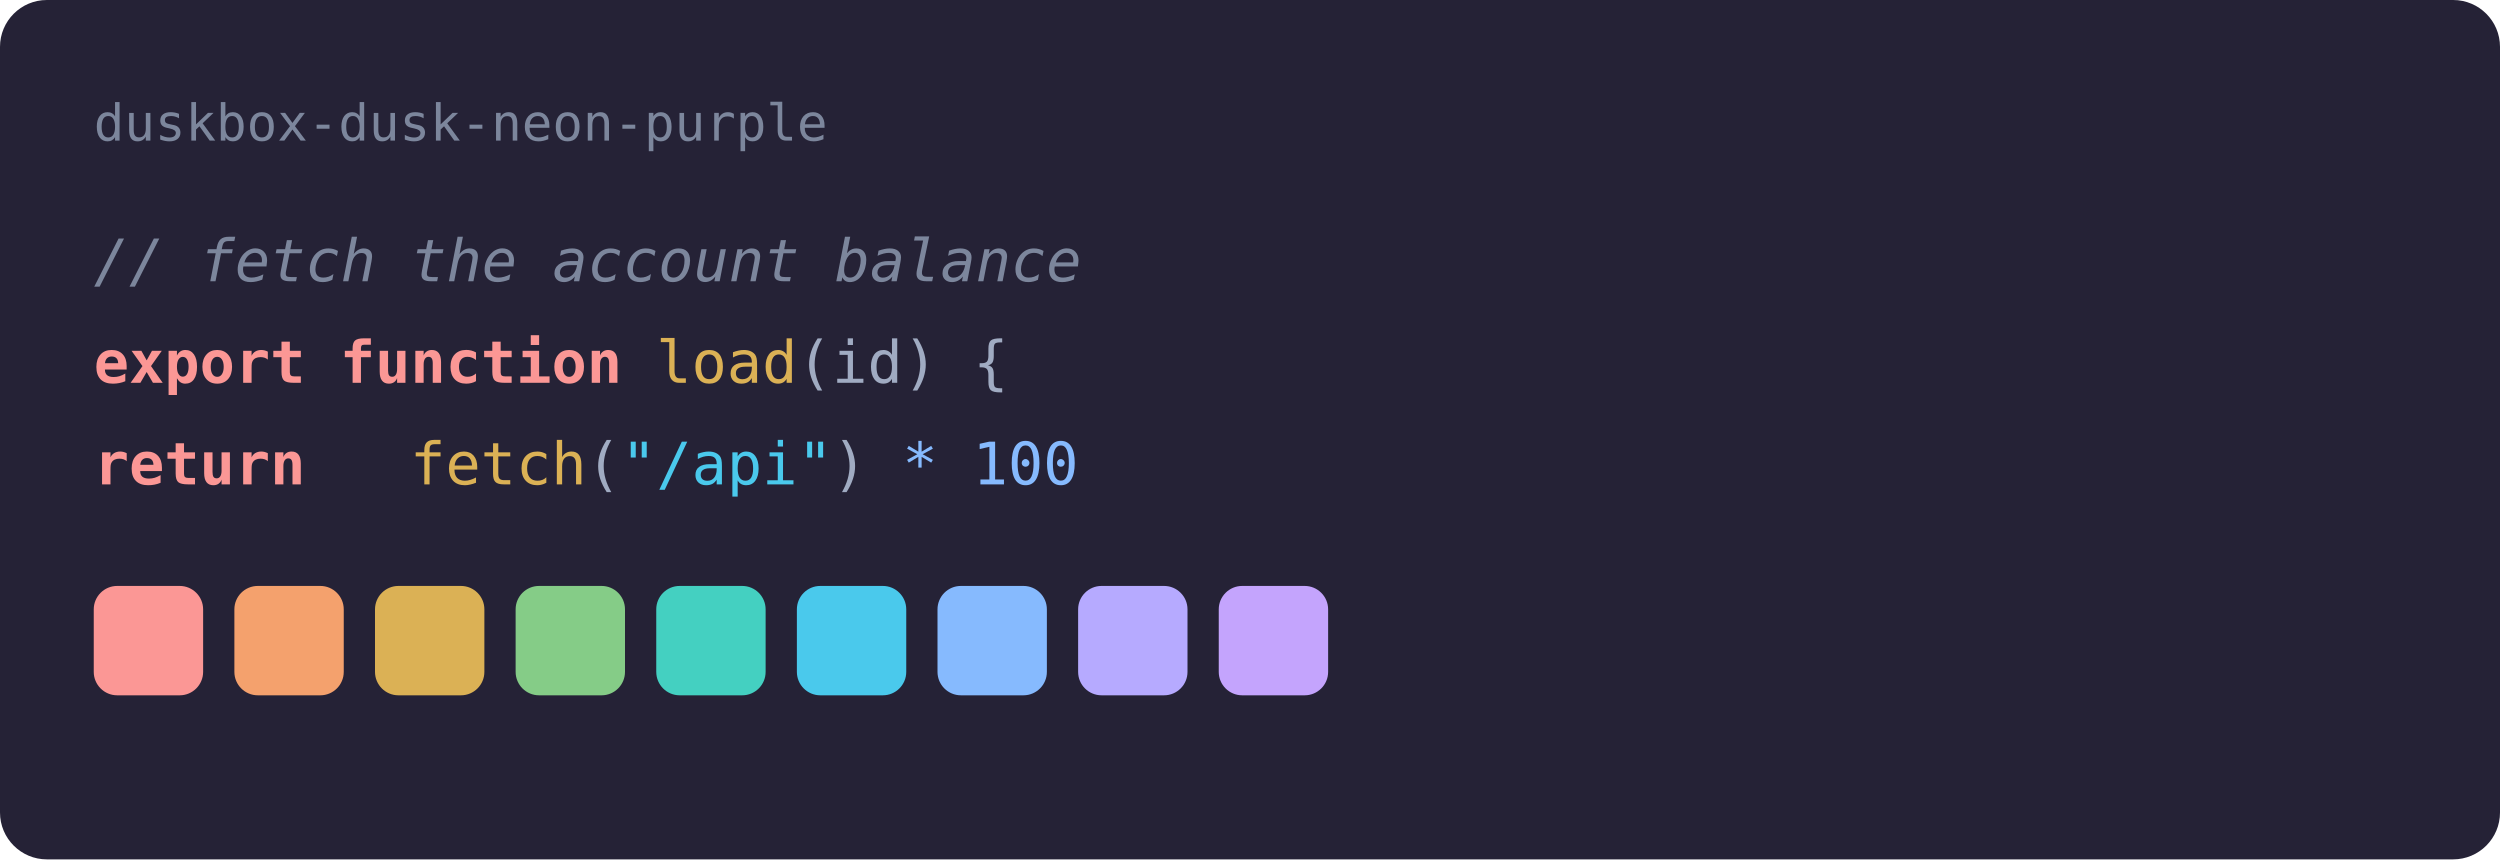
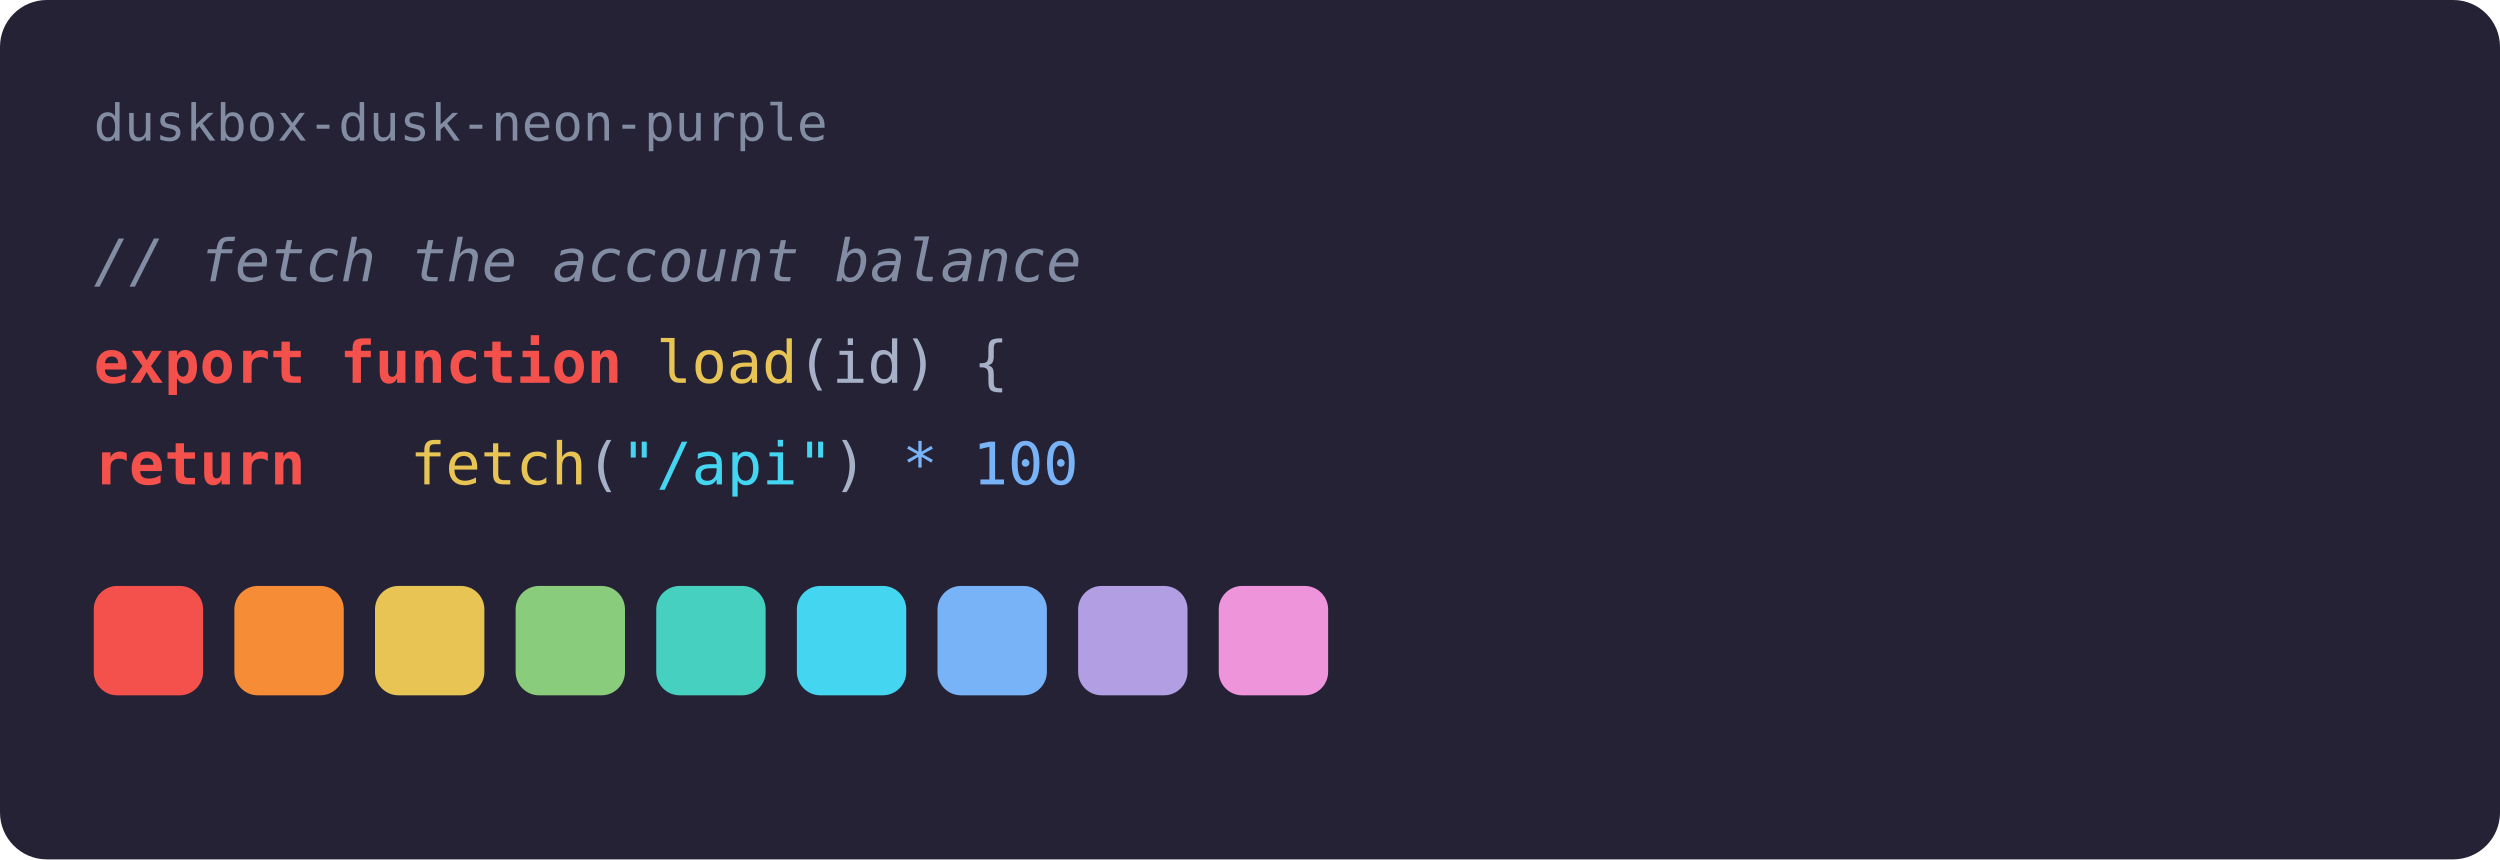
<svg xmlns="http://www.w3.org/2000/svg" width="640" height="220" viewBox="0 0 640 220" role="img" aria-label="duskbox dusk-neon-purple">
  <rect width="640" height="220" rx="12" fill="#252236" />
-   <text x="24" y="36" font-family="ui-monospace, SFMono-Regular, Menlo, monospace" font-size="13" fill="#7c869c">duskbox-dusk-neon-purple</text>
-   <text x="24" y="72" font-family="ui-monospace, SFMono-Regular, Menlo, monospace" font-size="15" fill="#7c869c" font-style="italic">// fetch the account balance</text>
-   <text x="24" y="98" font-family="ui-monospace, SFMono-Regular, Menlo, monospace" font-size="15" fill="#fb9795" font-weight="700">export </text>
-   <text x="87" y="98" font-family="ui-monospace, SFMono-Regular, Menlo, monospace" font-size="15" fill="#fb9795" font-weight="700">function </text>
-   <text x="168" y="98" font-family="ui-monospace, SFMono-Regular, Menlo, monospace" font-size="15" fill="#dbb155">load</text>
-   <text x="204" y="98" font-family="ui-monospace, SFMono-Regular, Menlo, monospace" font-size="15" fill="#a0abc2">(id) {</text>
-   <text x="24" y="124" font-family="ui-monospace, SFMono-Regular, Menlo, monospace" font-size="15" fill="#fb9795" font-weight="700">  return </text>
-   <text x="105" y="124" font-family="ui-monospace, SFMono-Regular, Menlo, monospace" font-size="15" fill="#dbb155">fetch</text>
-   <text x="150" y="124" font-family="ui-monospace, SFMono-Regular, Menlo, monospace" font-size="15" fill="#a0abc2">(</text>
-   <text x="159" y="124" font-family="ui-monospace, SFMono-Regular, Menlo, monospace" font-size="15" fill="#4ac9ec">"/api"</text>
-   <text x="213" y="124" font-family="ui-monospace, SFMono-Regular, Menlo, monospace" font-size="15" fill="#a0abc2">) </text>
-   <text x="231" y="124" font-family="ui-monospace, SFMono-Regular, Menlo, monospace" font-size="15" fill="#86bafe">* </text>
-   <text x="249" y="124" font-family="ui-monospace, SFMono-Regular, Menlo, monospace" font-size="15" fill="#86bafe">100</text>
-   <rect x="24" y="150" width="28" height="28" rx="6" fill="#fb9795" />
-   <rect x="60" y="150" width="28" height="28" rx="6" fill="#f4a16d" />
-   <rect x="96" y="150" width="28" height="28" rx="6" fill="#dbb155" />
-   <rect x="132" y="150" width="28" height="28" rx="6" fill="#85cc87" />
-   <rect x="168" y="150" width="28" height="28" rx="6" fill="#44d0c1" />
-   <rect x="204" y="150" width="28" height="28" rx="6" fill="#4ac9ec" />
-   <rect x="240" y="150" width="28" height="28" rx="6" fill="#86bafe" />
-   <rect x="276" y="150" width="28" height="28" rx="6" fill="#b6aaff" />
-   <rect x="312" y="150" width="28" height="28" rx="6" fill="#c4a4fd" />
+   <text x="24" y="36" font-family="ui-monospace, SFMono-Regular, Menlo, monospace" font-size="13" fill="#828ca2">duskbox-dusk-neon-purple</text>
+   <text x="24" y="72" font-family="ui-monospace, SFMono-Regular, Menlo, monospace" font-size="15" fill="#828ca2" font-style="italic">// fetch the account balance</text>
+   <text x="24" y="98" font-family="ui-monospace, SFMono-Regular, Menlo, monospace" font-size="15" fill="#f4514c" font-weight="700">export </text>
+   <text x="87" y="98" font-family="ui-monospace, SFMono-Regular, Menlo, monospace" font-size="15" fill="#f4514c" font-weight="700">function </text>
+   <text x="168" y="98" font-family="ui-monospace, SFMono-Regular, Menlo, monospace" font-size="15" fill="#e7c454">load</text>
+   <text x="204" y="98" font-family="ui-monospace, SFMono-Regular, Menlo, monospace" font-size="15" fill="#a6b1c8">(id) {</text>
+   <text x="24" y="124" font-family="ui-monospace, SFMono-Regular, Menlo, monospace" font-size="15" fill="#f4514c" font-weight="700">  return </text>
+   <text x="105" y="124" font-family="ui-monospace, SFMono-Regular, Menlo, monospace" font-size="15" fill="#e7c454">fetch</text>
+   <text x="150" y="124" font-family="ui-monospace, SFMono-Regular, Menlo, monospace" font-size="15" fill="#a6b1c8">(</text>
+   <text x="159" y="124" font-family="ui-monospace, SFMono-Regular, Menlo, monospace" font-size="15" fill="#44d6f1">"/api"</text>
+   <text x="213" y="124" font-family="ui-monospace, SFMono-Regular, Menlo, monospace" font-size="15" fill="#a6b1c8">) </text>
+   <text x="231" y="124" font-family="ui-monospace, SFMono-Regular, Menlo, monospace" font-size="15" fill="#79b3f7">* </text>
+   <text x="249" y="124" font-family="ui-monospace, SFMono-Regular, Menlo, monospace" font-size="15" fill="#79b3f7">100</text>
+   <rect x="24" y="150" width="28" height="28" rx="6" fill="#f4514c" />
+   <rect x="60" y="150" width="28" height="28" rx="6" fill="#f68c36" />
+   <rect x="96" y="150" width="28" height="28" rx="6" fill="#e7c454" />
+   <rect x="132" y="150" width="28" height="28" rx="6" fill="#89cc7b" />
+   <rect x="168" y="150" width="28" height="28" rx="6" fill="#45d0c0" />
+   <rect x="204" y="150" width="28" height="28" rx="6" fill="#44d6f1" />
+   <rect x="240" y="150" width="28" height="28" rx="6" fill="#79b3f7" />
+   <rect x="276" y="150" width="28" height="28" rx="6" fill="#b19ee3" />
+   <rect x="312" y="150" width="28" height="28" rx="6" fill="#ee94db" />
</svg>
